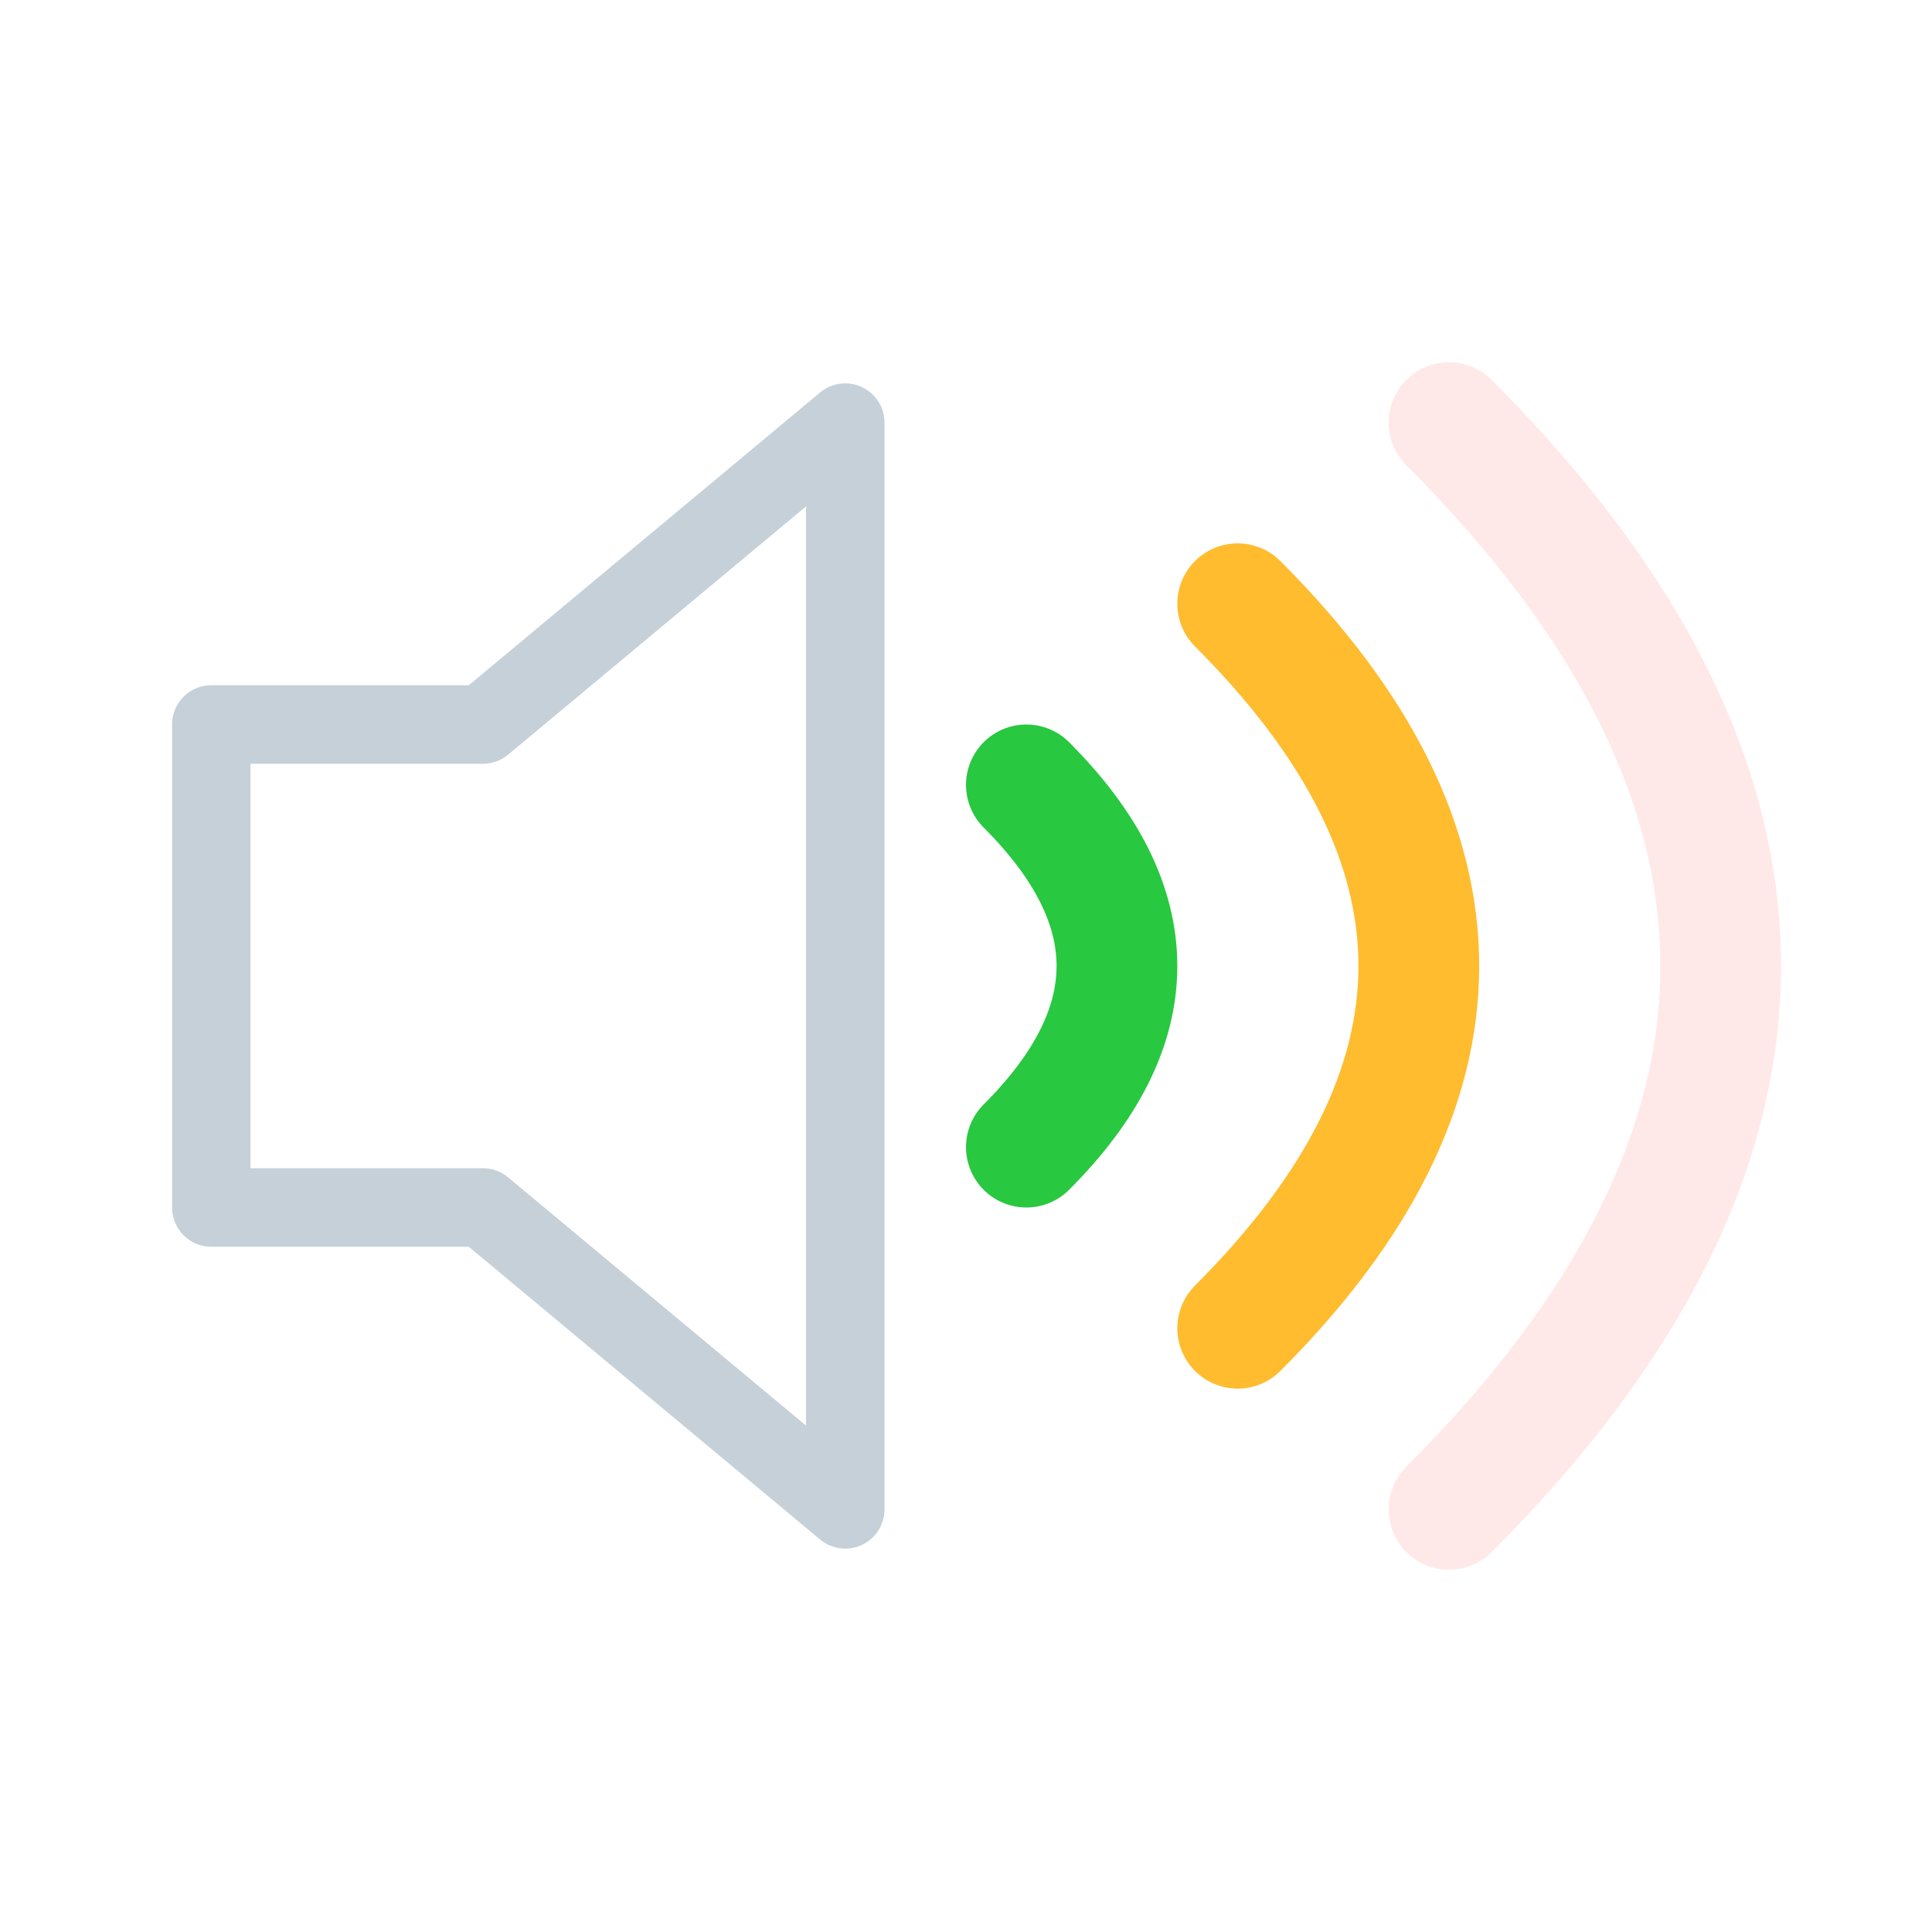
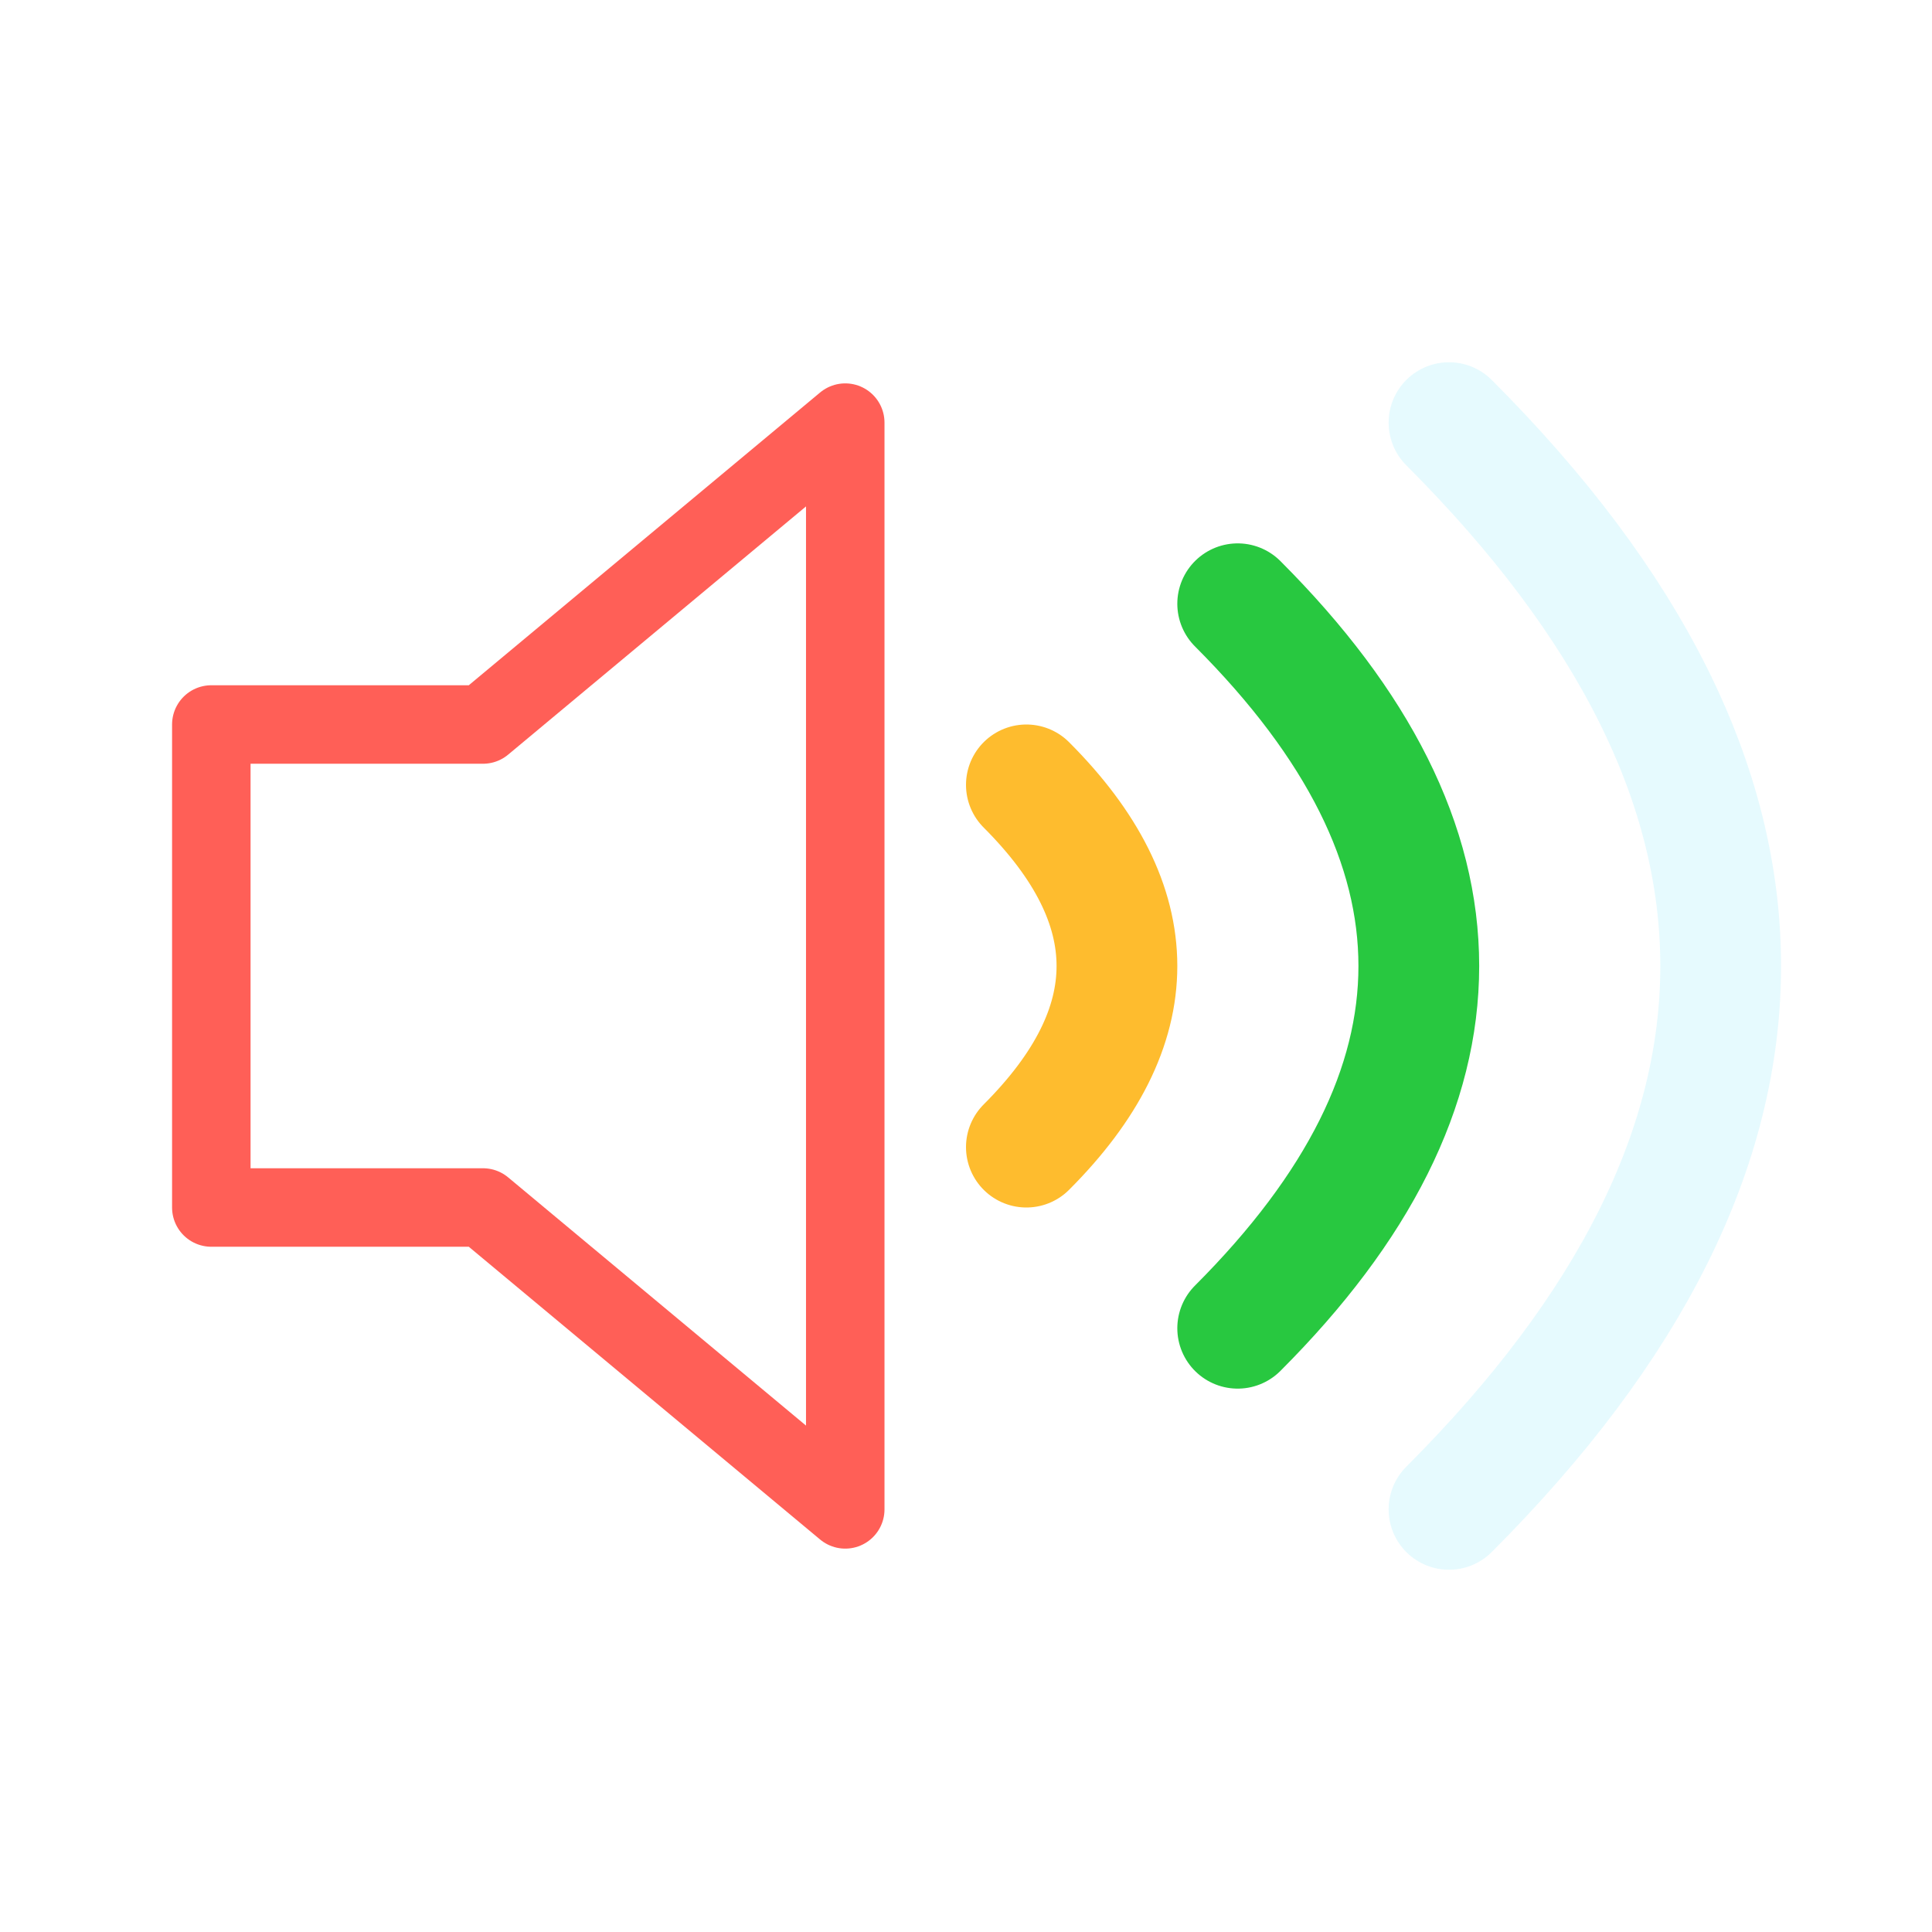
<svg xmlns="http://www.w3.org/2000/svg" width="64" height="64" viewBox="0 0 64 64">
  <g stroke-linecap="round" stroke-linejoin="round">
-     <path style="fill:none!important;stroke:#c6d0d9!important" stroke-width="2.6" d="M7 24h9l12-10v36L16 40H7z" />
-     <path style="fill:none!important;stroke:#28c840!important" stroke-width="4" d="M34 26q6 6 0 12" />
-     <path style="fill:none!important;stroke:#febc2e!important" stroke-width="4" d="M41 20q12 12 0 24" />
-     <path style="fill:none!important;stroke:#ff5f57!important" stroke-width="4" d="M48 14q18 18 0 36" opacity=".14" />
+     <path style="fill:none!important;stroke:#ff5f57!important" stroke-width="2.6" d="M7 24h9l12-10v36L16 40H7z" />
+     <path style="fill:none!important;stroke:#febc2e!important" stroke-width="4" d="M34 26q6 6 0 12" />
+     <path style="fill:none!important;stroke:#28c840!important" stroke-width="4" d="M41 20q12 12 0 24" />
+     <path style="fill:none!important;stroke:#48daf9!important" stroke-width="4" d="M48 14q18 18 0 36" opacity=".14" />
  </g>
</svg>
